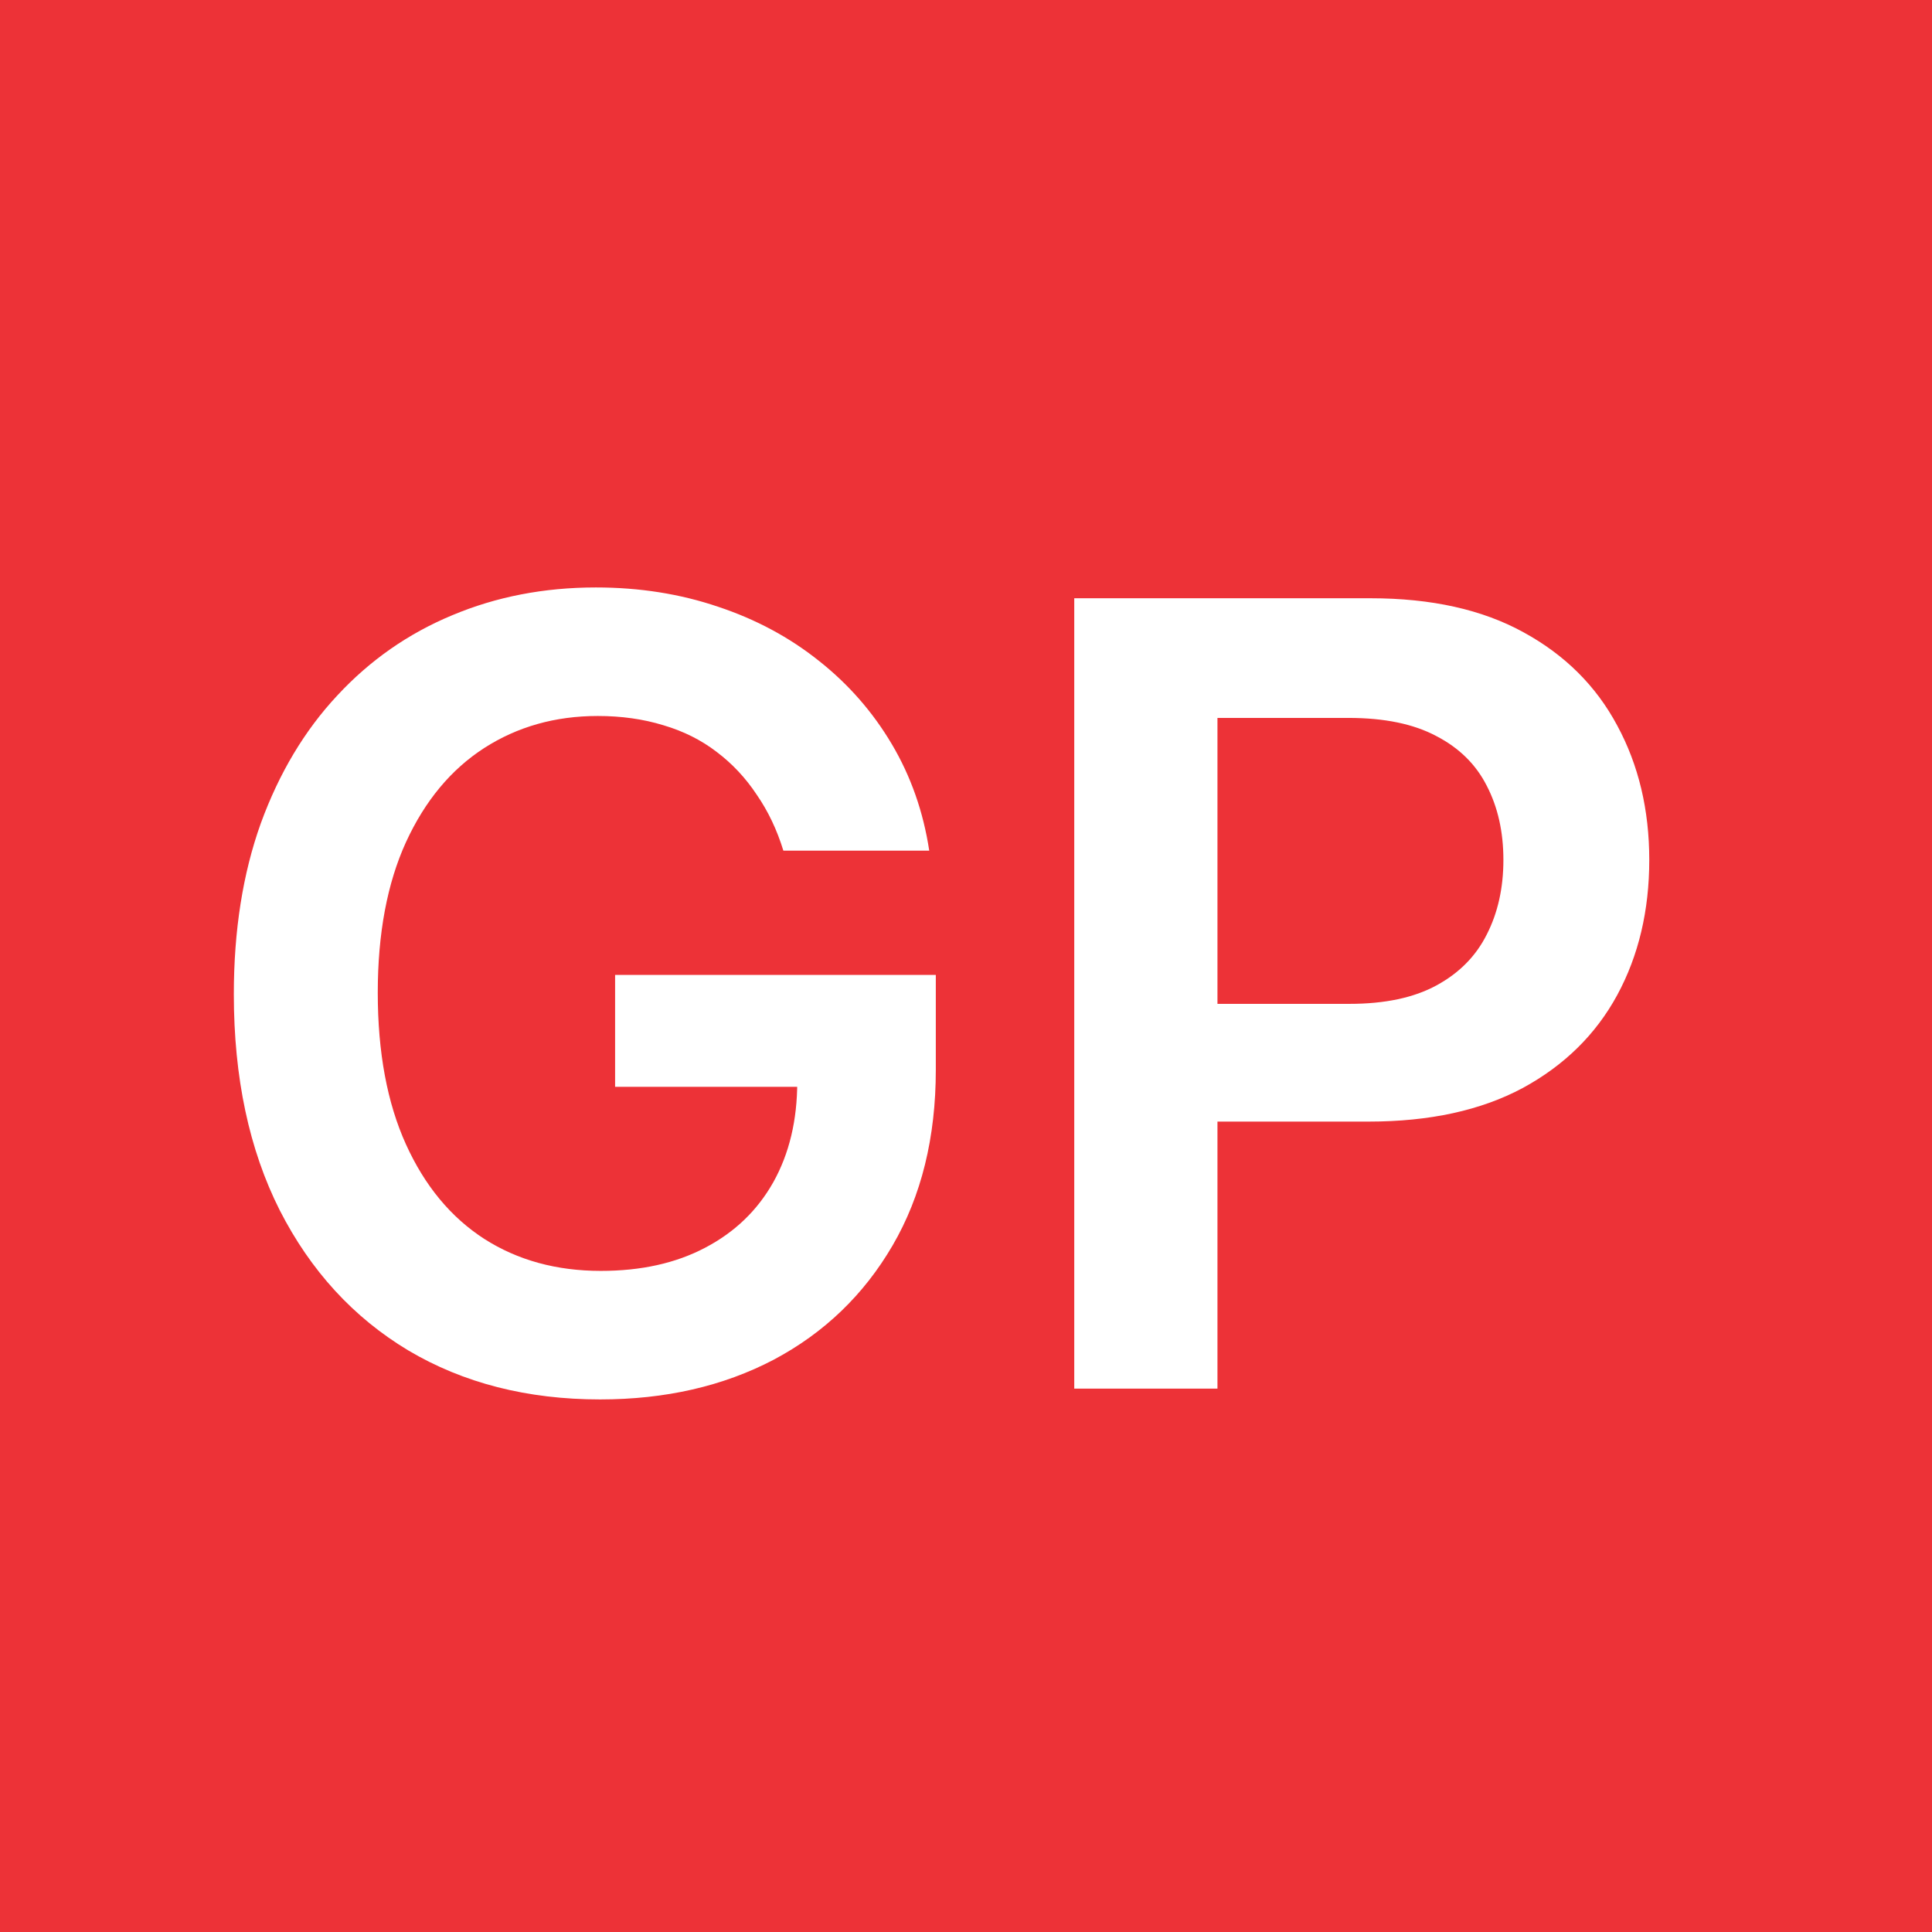
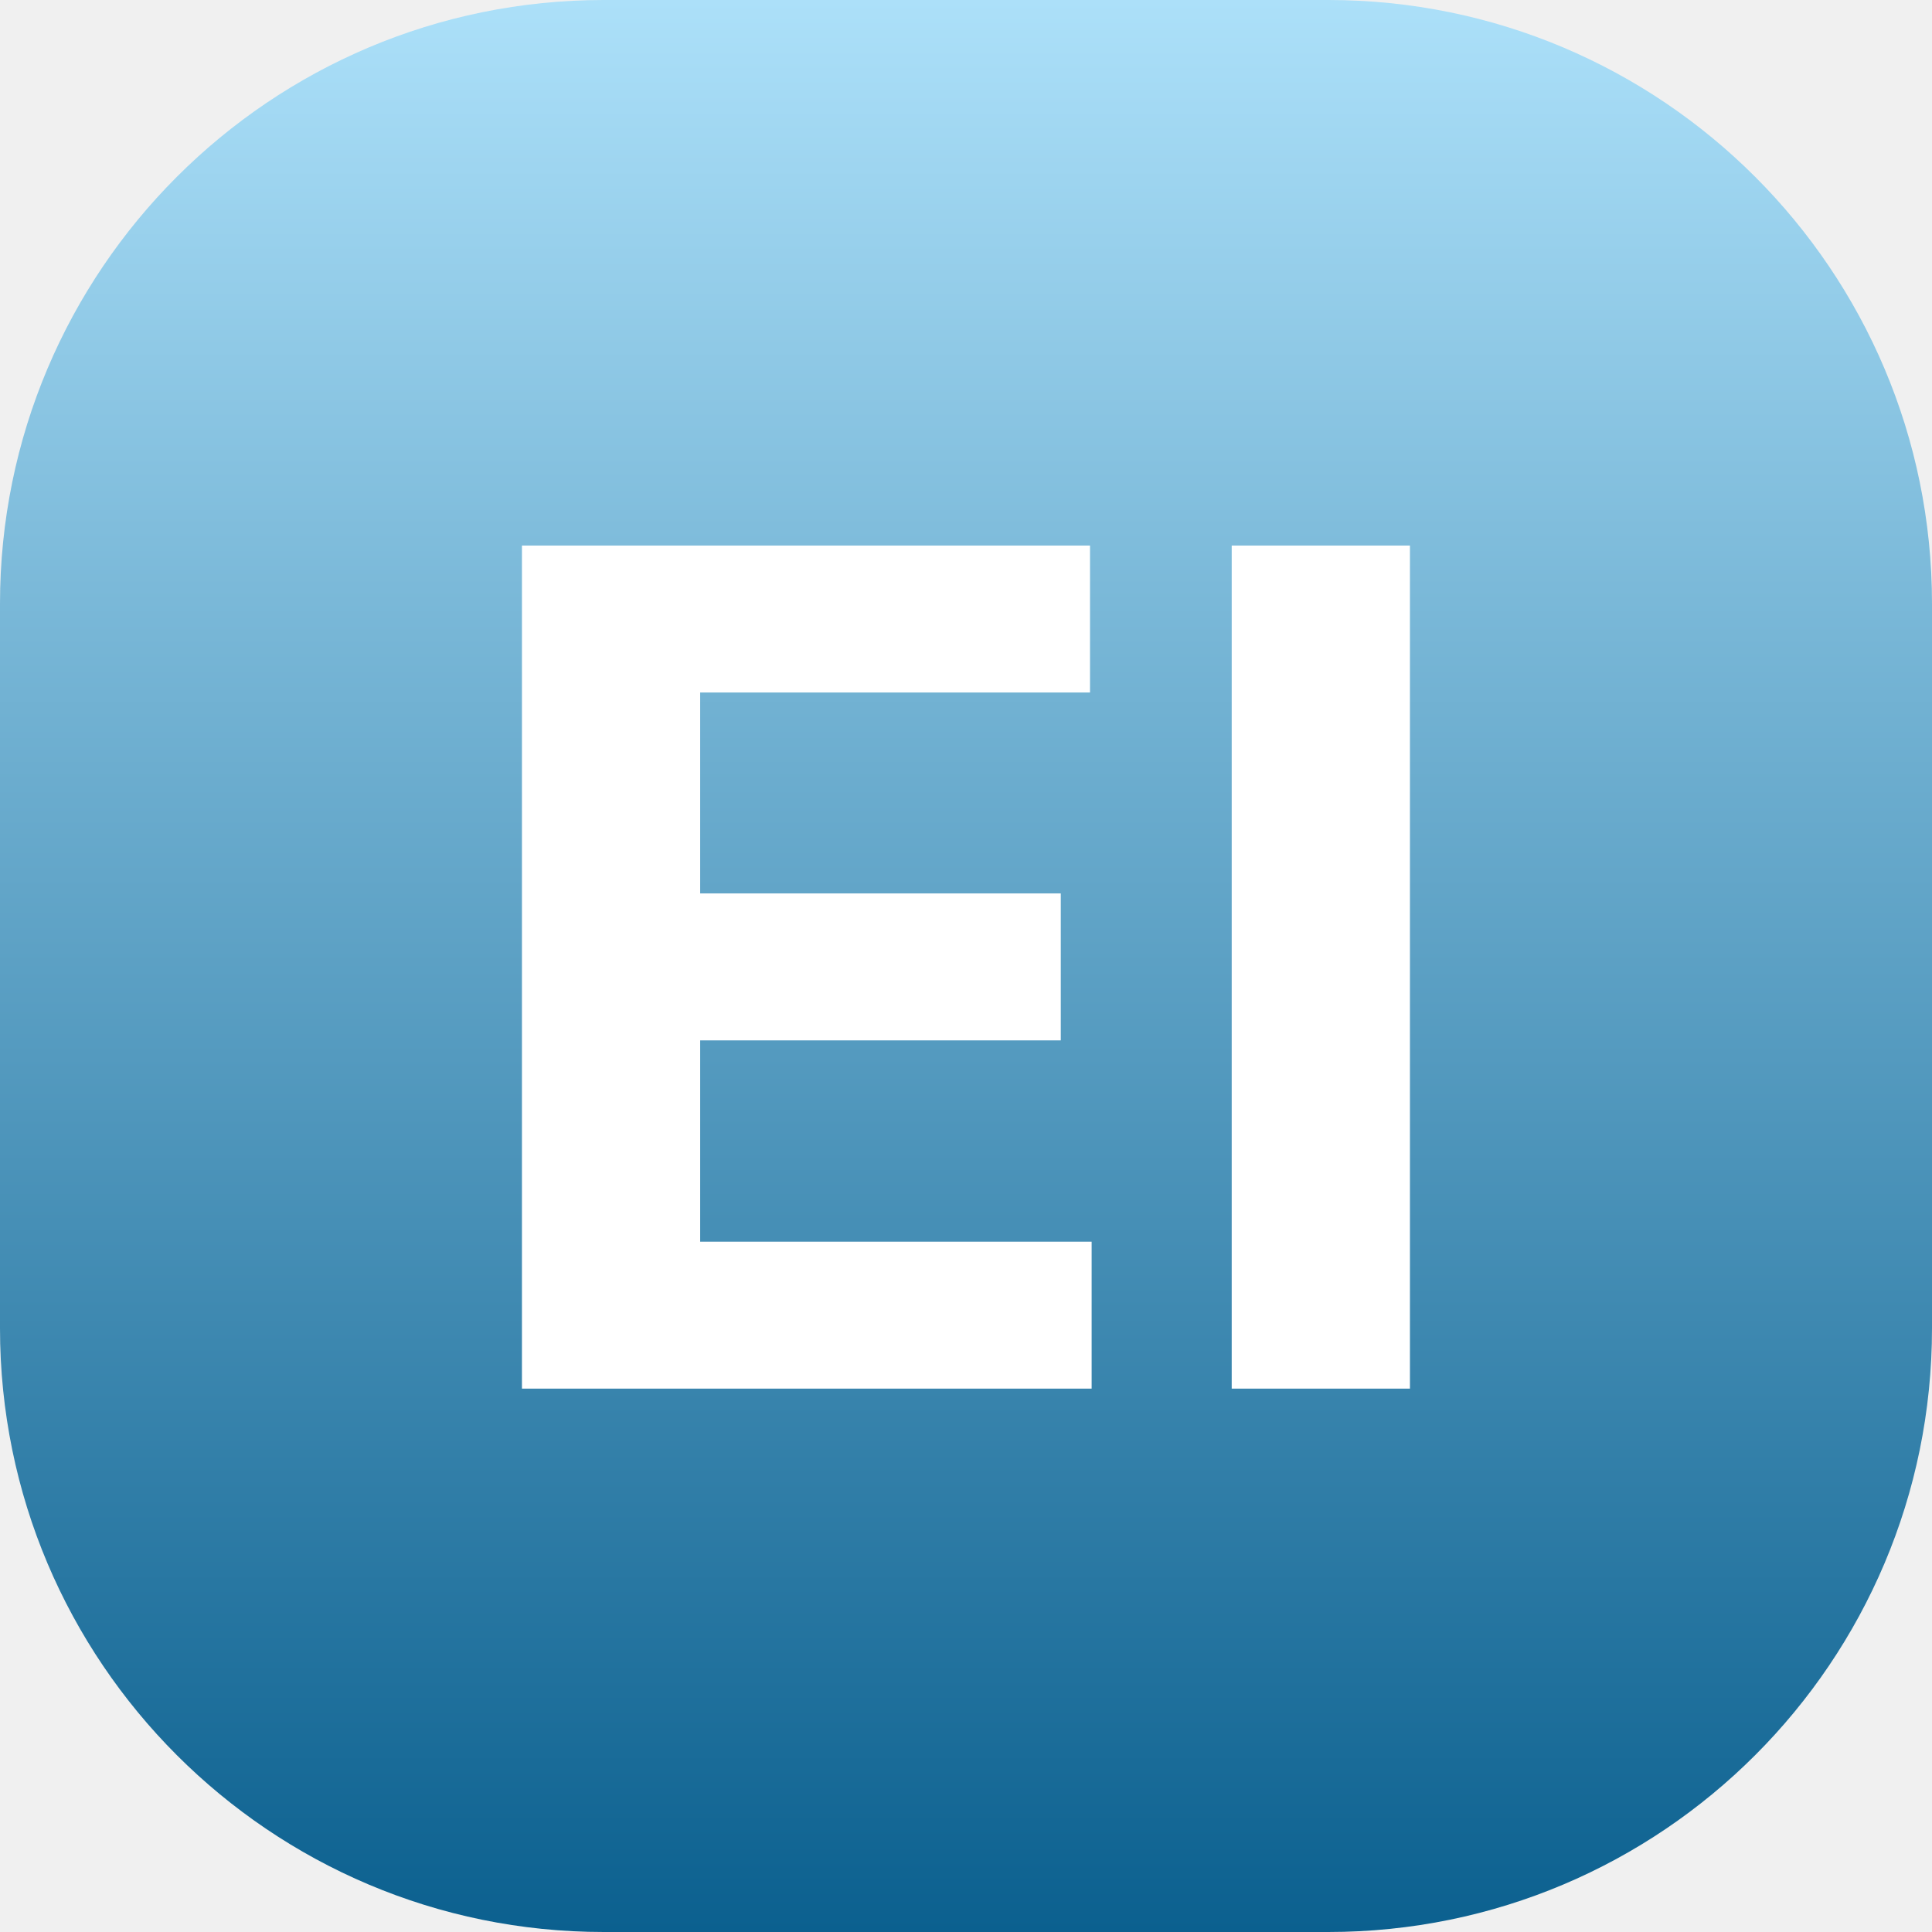
<svg xmlns="http://www.w3.org/2000/svg" width="32" height="32" viewBox="0 0 32 32" fill="none">
-   <rect width="32" height="32" fill="#ED3237" />
-   <path d="M12.975 14.089C12.869 13.744 12.722 13.435 12.534 13.163C12.351 12.886 12.129 12.649 11.869 12.453C11.614 12.257 11.32 12.11 10.987 12.012C10.655 11.91 10.293 11.859 9.901 11.859C9.197 11.859 8.571 12.036 8.021 12.389C7.472 12.743 7.039 13.263 6.724 13.949C6.413 14.631 6.257 15.462 6.257 16.442C6.257 17.43 6.413 18.268 6.724 18.954C7.035 19.64 7.467 20.162 8.021 20.52C8.575 20.874 9.219 21.05 9.952 21.05C10.617 21.05 11.192 20.923 11.678 20.667C12.168 20.411 12.545 20.049 12.809 19.58C13.073 19.107 13.205 18.553 13.205 17.918L13.742 18.001H10.188V16.148H15.5V17.72C15.5 18.841 15.261 19.81 14.784 20.629C14.307 21.447 13.651 22.077 12.815 22.521C11.98 22.959 11.021 23.179 9.939 23.179C8.733 23.179 7.674 22.908 6.762 22.367C5.854 21.822 5.145 21.048 4.634 20.047C4.126 19.041 3.873 17.848 3.873 16.467C3.873 15.411 4.022 14.467 4.32 13.636C4.623 12.805 5.045 12.099 5.586 11.52C6.127 10.936 6.762 10.493 7.491 10.19C8.219 9.884 9.012 9.73 9.869 9.73C10.593 9.73 11.268 9.837 11.895 10.05C12.521 10.258 13.077 10.557 13.563 10.945C14.053 11.332 14.456 11.793 14.771 12.325C15.087 12.858 15.293 13.446 15.391 14.089H12.975ZM17.793 23V9.909H22.702C23.708 9.909 24.552 10.097 25.233 10.472C25.92 10.847 26.437 11.362 26.787 12.018C27.14 12.671 27.317 13.412 27.317 14.243C27.317 15.082 27.14 15.828 26.787 16.48C26.433 17.132 25.911 17.646 25.221 18.021C24.53 18.391 23.68 18.577 22.67 18.577H19.417V16.627H22.351C22.939 16.627 23.42 16.525 23.795 16.32C24.17 16.116 24.447 15.835 24.626 15.477C24.809 15.119 24.901 14.707 24.901 14.243C24.901 13.778 24.809 13.369 24.626 13.016C24.447 12.662 24.168 12.387 23.789 12.191C23.414 11.991 22.93 11.891 22.338 11.891H20.165V23H17.793Z" fill="white" />
+   <rect width="32" height="32" rx="10" fill="url(#paint0_linear_1_27)" />
+   <path d="M8.645 23V9.036H18.054V11.47H11.597V14.798H17.57V17.232H11.597V20.566H18.081V23H8.645ZM23.353 9.036V23H20.401V9.036H23.353Z" fill="white" />
+   <defs>
+     <linearGradient id="paint0_linear_1_27" x1="16" y1="0" x2="16" y2="32" gradientUnits="userSpaceOnUse">
+       <stop stop-color="#ACE0F9" />
+       <stop offset="1" stop-color="#0B608F" />
+     </linearGradient>
+   </defs>
</svg>
